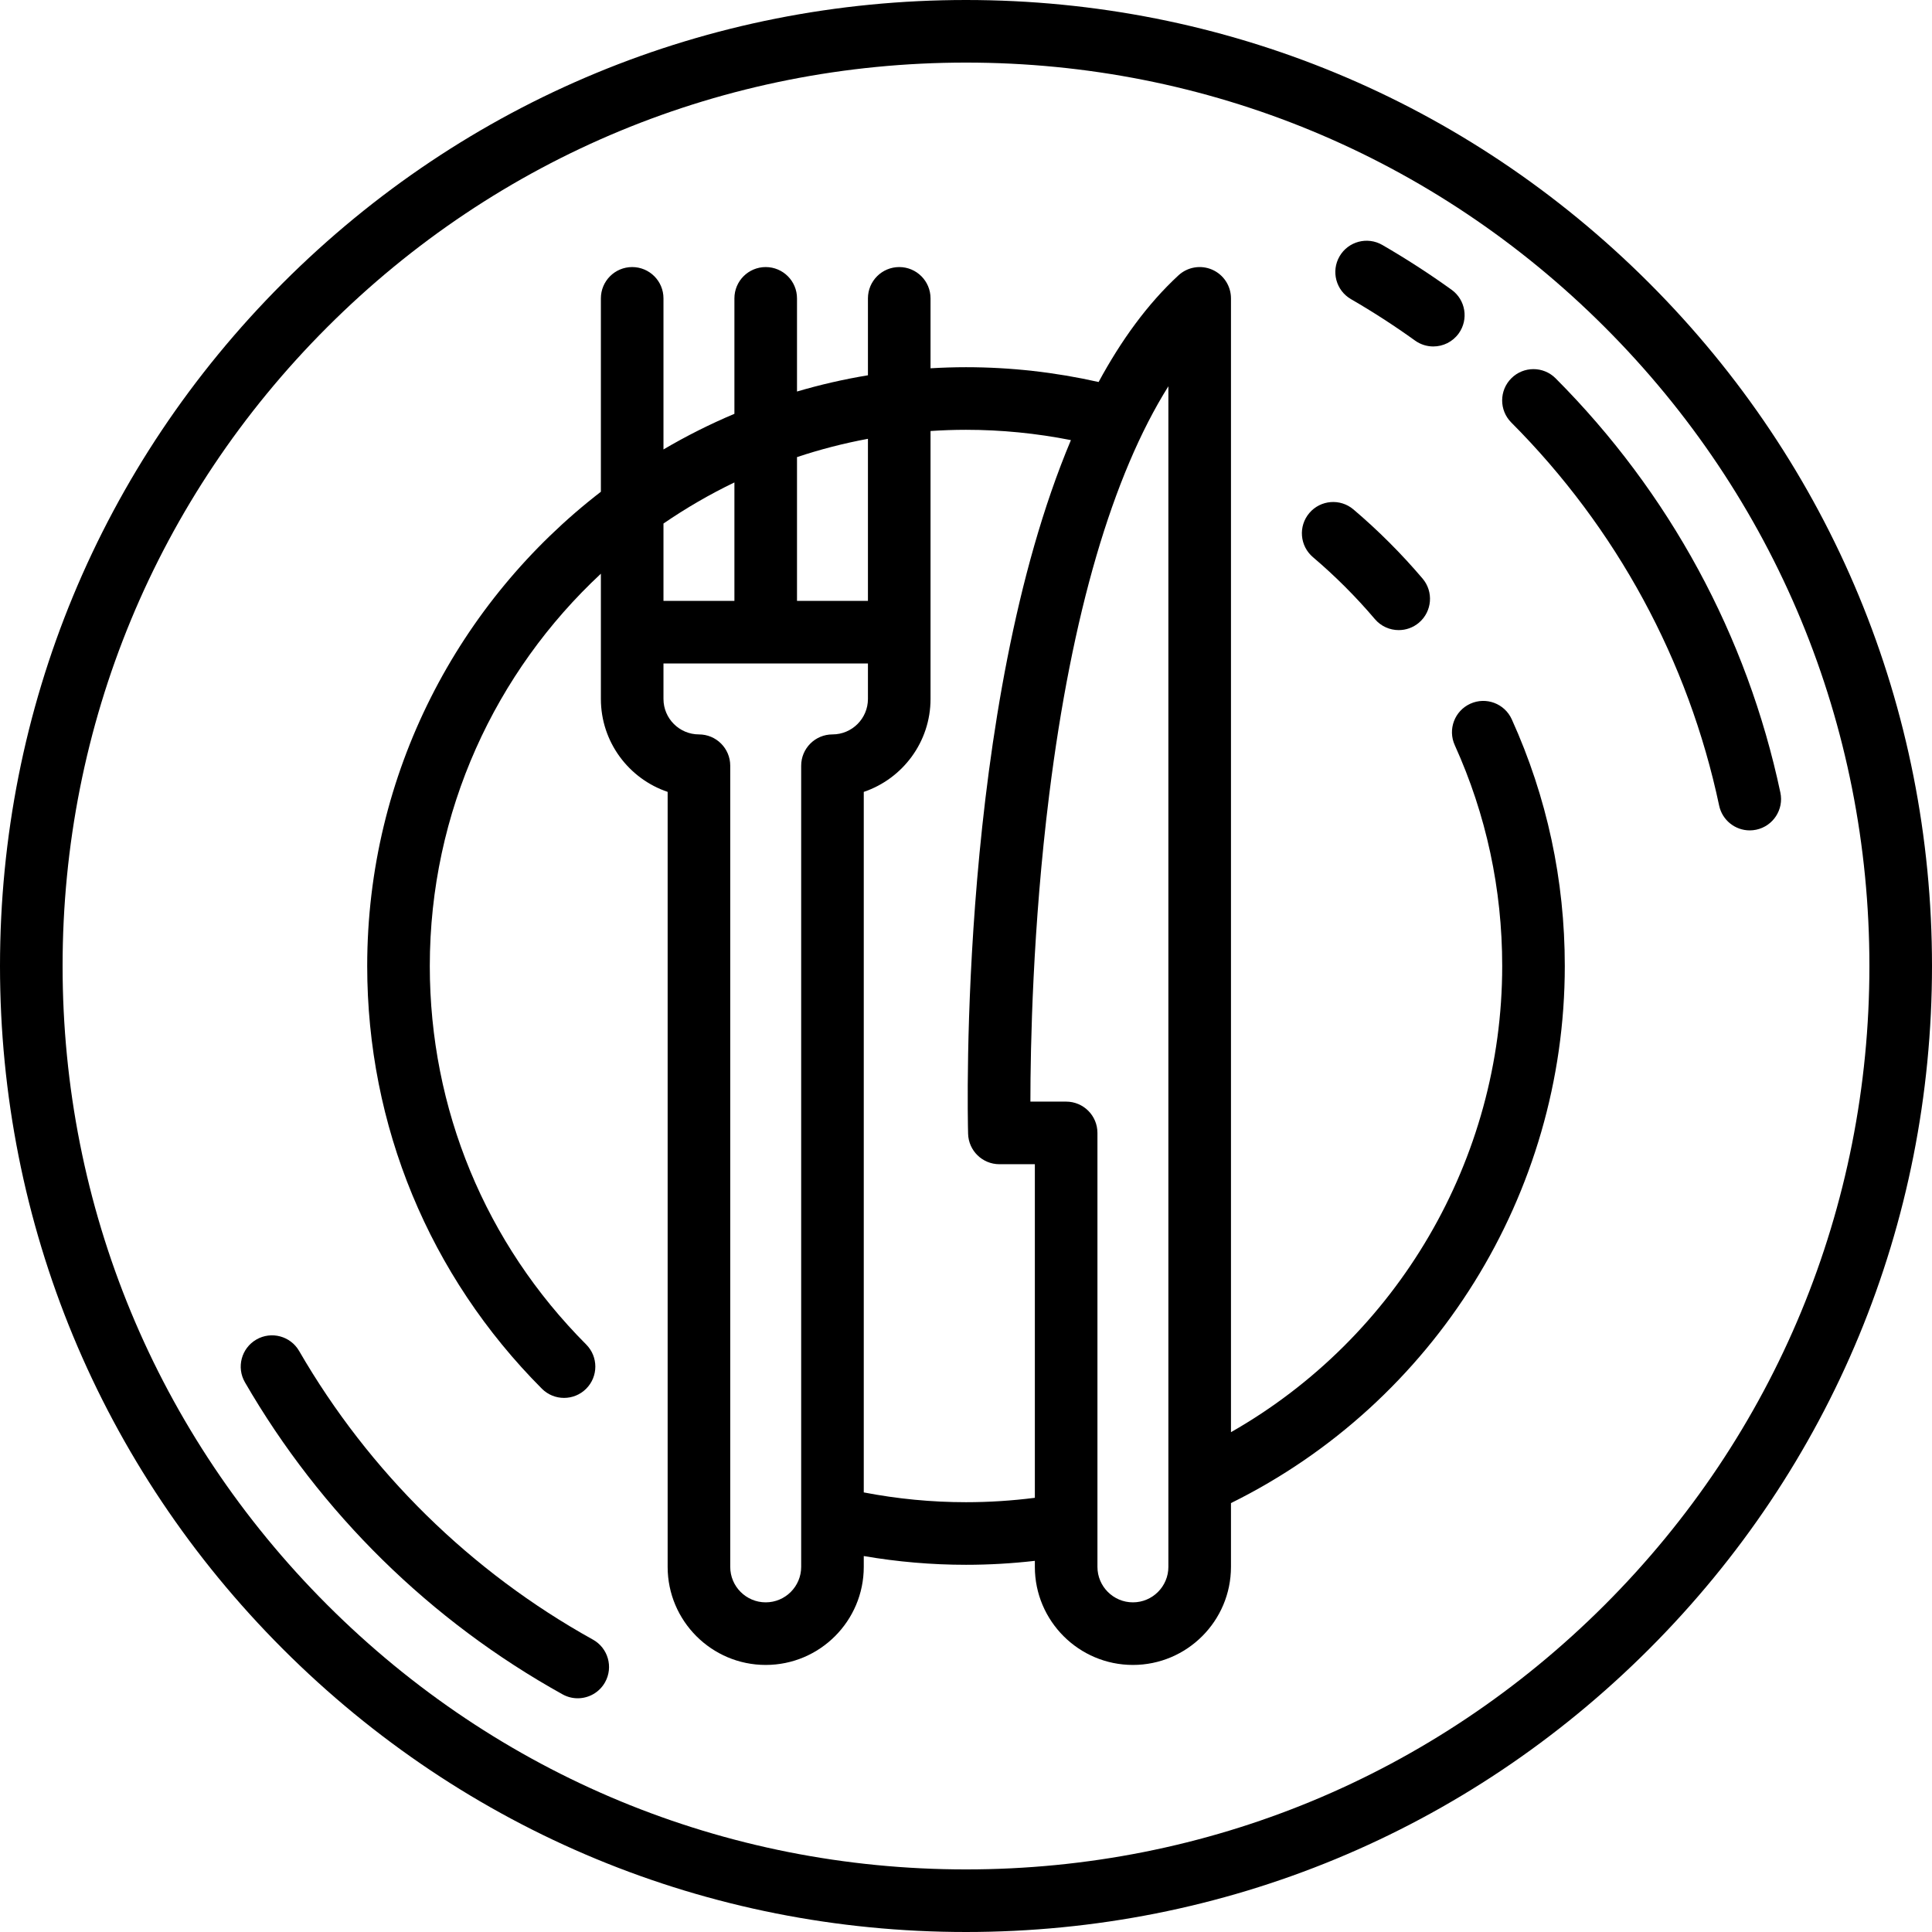
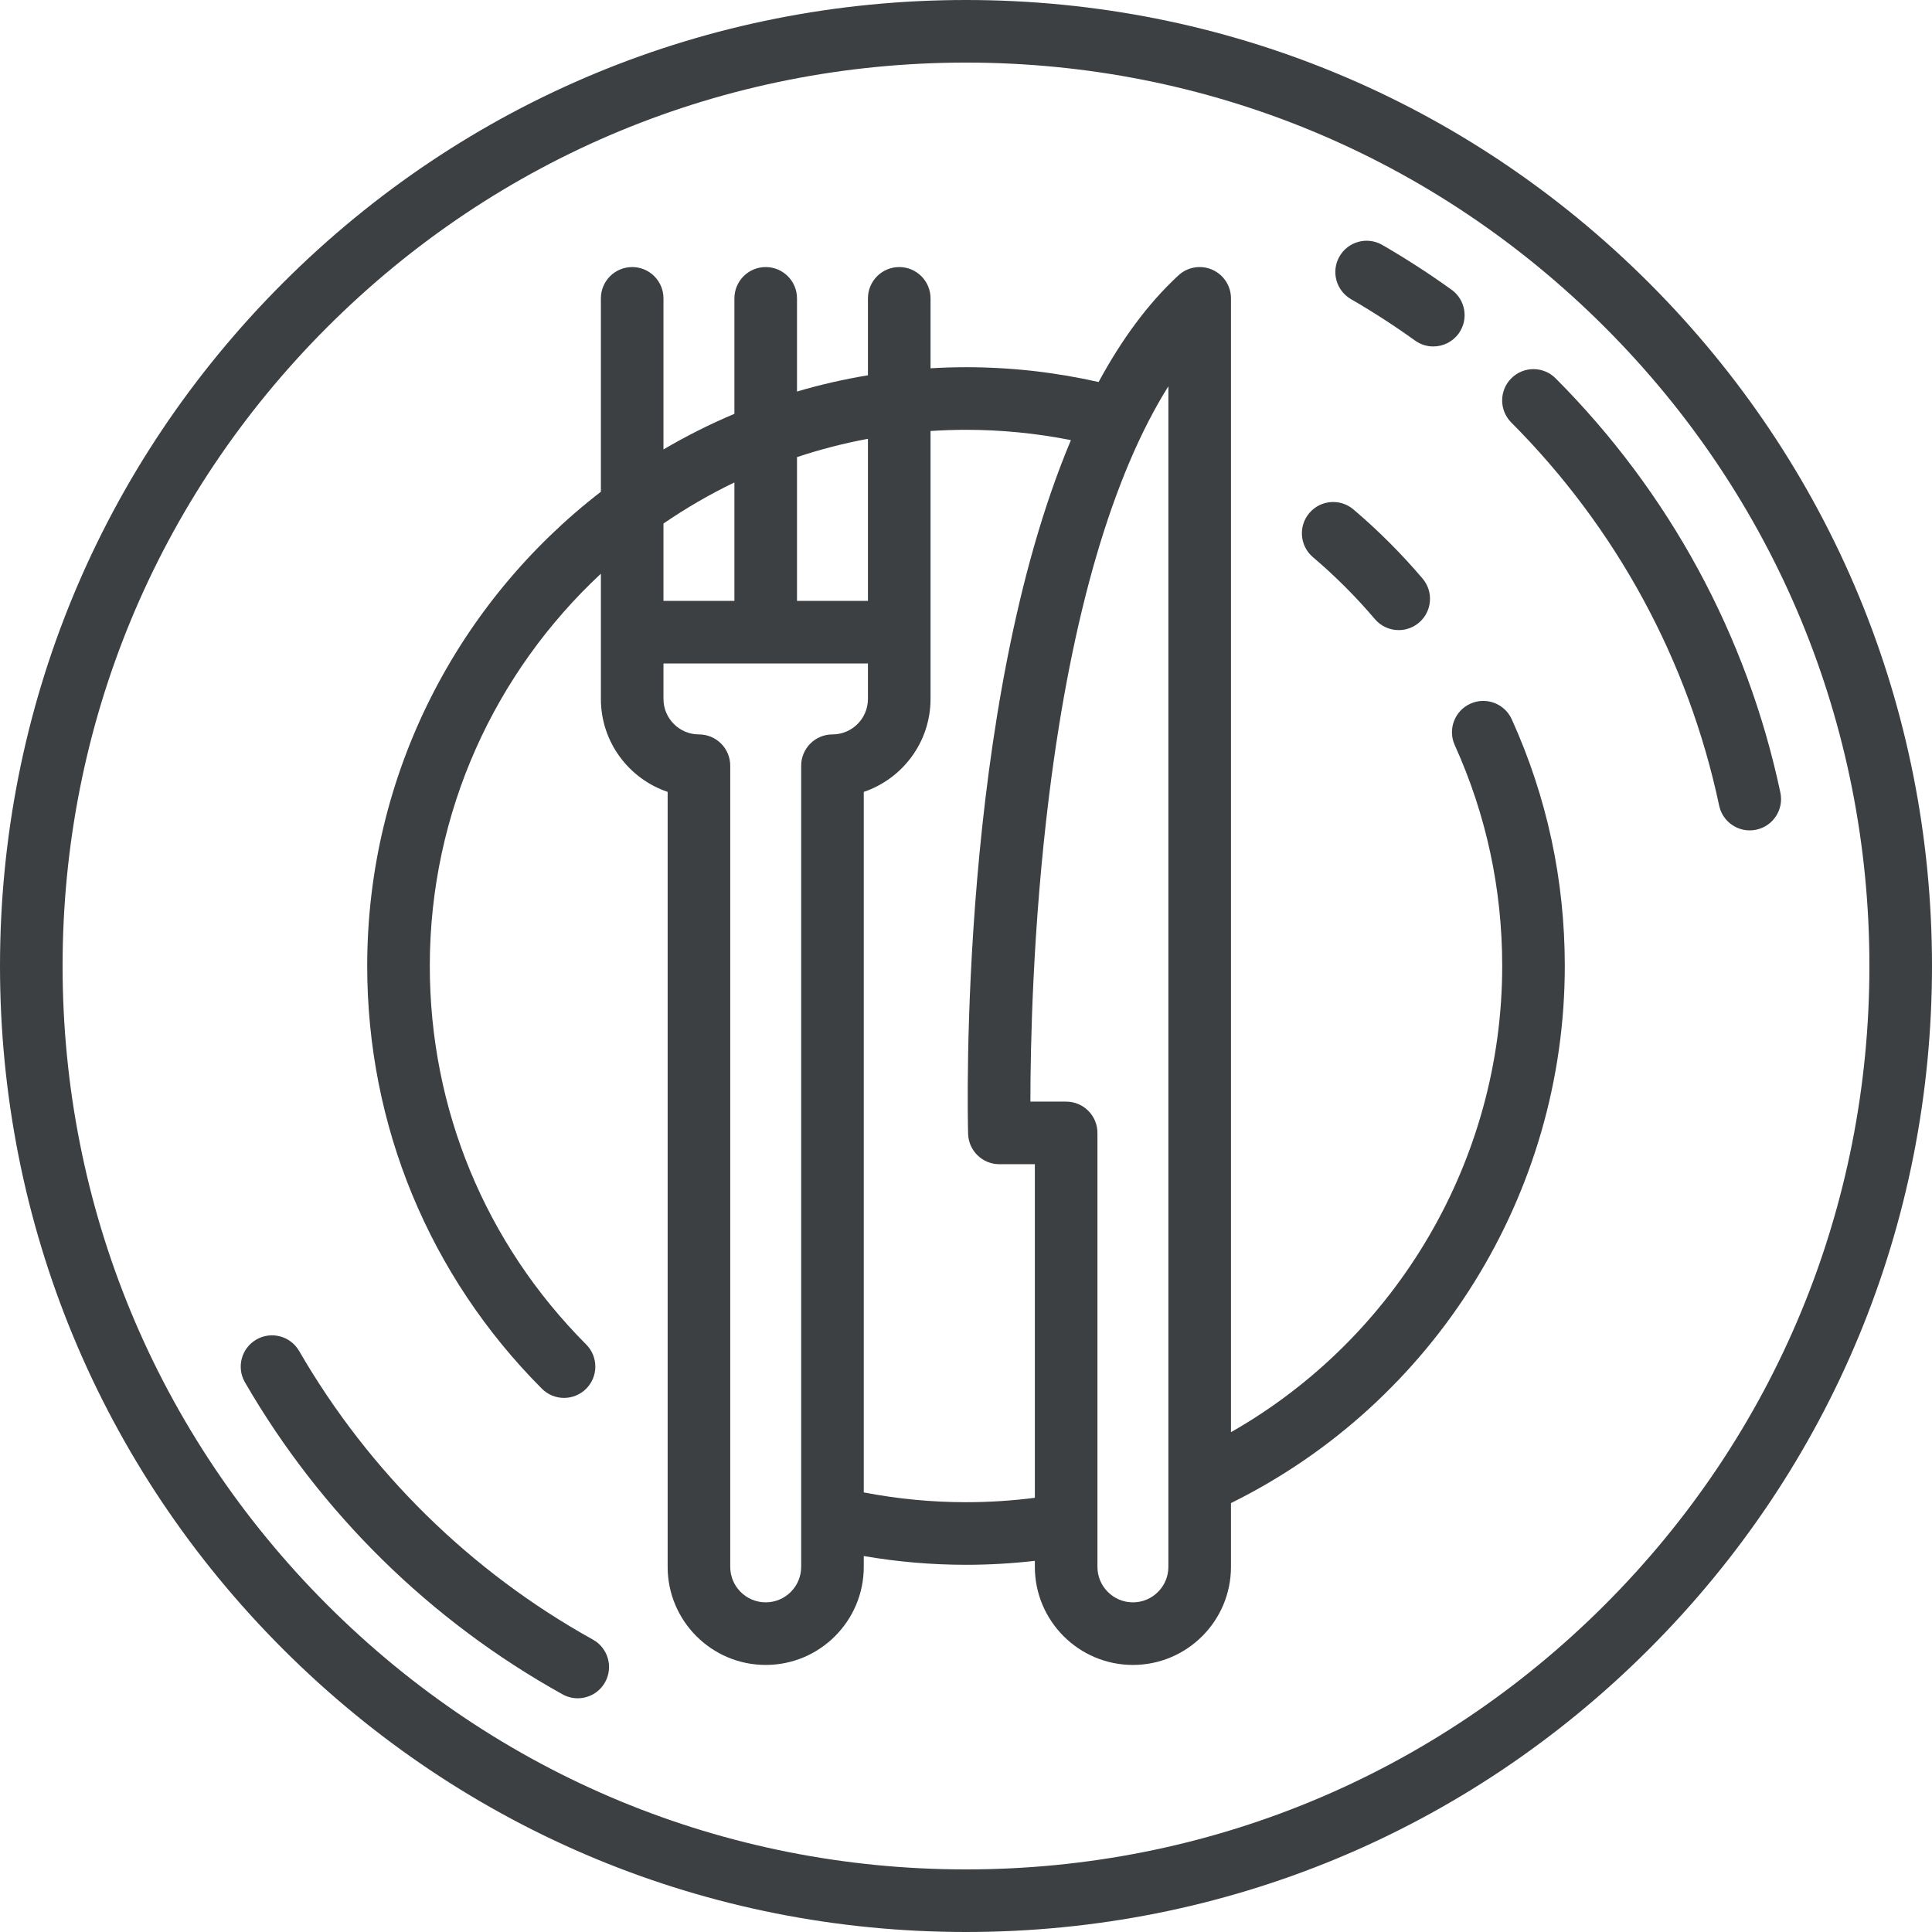
- <svg xmlns="http://www.w3.org/2000/svg" version="1.1" viewBox="0 0 463 463" enable-background="new 0 0 463 463">
+ <svg xmlns="http://www.w3.org/2000/svg" version="1.1" viewBox="0 0 463 463" fill="#3C4043" enable-background="new 0 0 463 463">
  <g>
    <path d="M395.195,67.805C351.471,24.08,293.336,0,231.5,0S111.529,24.08,67.805,67.805S0,169.664,0,231.5   s24.08,119.971,67.805,163.695S169.664,463,231.5,463s119.971-24.08,163.695-67.805S463,293.336,463,231.5   S438.92,111.529,395.195,67.805z M384.589,384.589C343.697,425.48,289.329,448,231.5,448s-112.197-22.52-153.089-63.411   C37.52,343.697,15,289.329,15,231.5S37.52,119.303,78.411,78.411C119.303,37.52,173.671,15,231.5,15s112.197,22.52,153.089,63.411   C425.48,119.303,448,173.671,448,231.5S425.48,343.697,384.589,384.589z" />
    <path d="m352.367,168.641c-3.773,1.708-5.447,6.151-3.739,9.925 7.546,16.669 11.372,34.479 11.372,52.934 0,46.39-25.168,89.031-65,111.718v-271.718c0-2.979-1.763-5.676-4.492-6.87-2.729-1.195-5.906-0.662-8.095,1.359-7.409,6.839-13.731,15.575-19.134,25.559-10.375-2.344-21.053-3.548-31.779-3.548-2.854,0-5.687,0.094-8.5,0.259v-16.759c0-4.143-3.358-7.5-7.5-7.5s-7.5,3.357-7.5,7.5v18.435c-5.79,0.958-11.464,2.262-17,3.894v-22.329c0-4.143-3.358-7.5-7.5-7.5s-7.5,3.357-7.5,7.5v27.671c-5.876,2.474-11.551,5.333-17,8.537v-36.208c0-4.143-3.358-7.5-7.5-7.5s-7.5,3.357-7.5,7.5v46.347c-34.034,26.263-56,67.438-56,113.653 0,38.239 14.866,74.215 41.859,101.299 1.465,1.47 3.389,2.205 5.312,2.205 1.915,0 3.831-0.729 5.294-2.188 2.934-2.925 2.942-7.673 0.018-10.607-24.171-24.252-37.483-56.467-37.483-90.709 0-37.081 15.794-70.537 41-94.013v30.013c0,10.337 6.708,19.136 16,22.273v185.727c0,12.958 10.542,23.5 23.5,23.5s23.5-10.542 23.5-23.5v-2.597c8.063,1.386 16.268,2.097 24.5,2.097 5.514,0 11.035-0.321 16.5-0.946v1.446c0,12.958 10.542,23.5 23.5,23.5s23.5-10.542 23.5-23.5v-15.288c48.757-24.091 80-74.081 80-128.712 0-20.604-4.275-40.494-12.708-59.12-1.708-3.775-6.151-5.45-9.925-3.739zm-144.367-63.48v38.839h-17v-34.455c5.512-1.835 11.188-3.305 17-4.384zm-32,10.455v28.384h-17v-18.536c5.388-3.695 11.066-6.995 17-9.848zm16,259.884c0,4.687-3.813,8.5-8.5,8.5s-8.5-3.813-8.5-8.5v-192c0-4.143-3.358-7.5-7.5-7.5-4.687,0-8.5-3.813-8.5-8.5v-8.5h24.481c0.007,0 0.013,0.001 0.019,0.001s0.013-0.001 0.019-0.001h24.481v8.5c0,4.687-3.813,8.5-8.5,8.5-4.142,0-7.5,3.357-7.5,7.5v192zm39.5-15.5c-8.249,0-16.463-0.797-24.5-2.346v-167.88c9.292-3.138 16-11.937 16-22.273v-64.212c2.811-0.184 5.643-0.288 8.5-0.288 8.47,0 16.902,0.839 25.143,2.471-26.917,63.968-24.774,161.139-24.64,166.226 0.107,4.063 3.432,7.303 7.498,7.303h8.5v79.945c-5.455,0.697-10.981,1.054-16.501,1.054zm48.5,15.5c0,4.687-3.813,8.5-8.5,8.5s-8.5-3.813-8.5-8.5v-104c0-4.143-3.358-7.5-7.5-7.5h-8.567c0.005-13.008 0.541-41.817 4.509-73.569 5.403-43.226 15.162-76.505 28.558-97.863v282.932z" />
    <path d="m314.64,133.518c5.325,4.521 10.318,9.515 14.841,14.841 1.484,1.746 3.595,2.645 5.72,2.645 1.716,0 3.441-0.586 4.852-1.783 3.157-2.682 3.542-7.415 0.861-10.572-5.048-5.943-10.622-11.517-16.564-16.563-3.157-2.68-7.891-2.295-10.571,0.861-2.682,3.156-2.296,7.889 0.861,10.571z" />
    <path d="m142.095,392.931c-29.285-16.255-53.633-40.176-70.412-69.177-2.074-3.585-6.664-4.808-10.248-2.736-3.585,2.074-4.81,6.663-2.736,10.248 18.137,31.35 44.458,57.208 76.116,74.78 1.153,0.64 2.401,0.943 3.633,0.943 2.637,0 5.194-1.393 6.564-3.861 2.011-3.621 0.705-8.187-2.917-10.197z" />
    <path d="m323.753,71.684c5.259,3.043 10.427,6.384 15.358,9.932 1.325,0.953 2.856,1.412 4.373,1.412 2.332,0 4.629-1.084 6.095-3.121 2.419-3.363 1.654-8.05-1.709-10.469-5.332-3.835-10.918-7.447-16.605-10.738-3.584-2.071-8.173-0.85-10.248,2.736-2.074,3.585-0.85,8.172 2.736,10.248z" />
    <path d="m426.664,189.944c-7.965-37.587-26.591-71.917-53.863-99.278-2.924-2.933-7.673-2.941-10.606-0.017-2.934,2.924-2.942,7.673-0.018,10.606 25.224,25.307 42.449,57.05 49.813,91.798 0.748,3.528 3.862,5.947 7.33,5.947 0.515,0 1.038-0.054 1.562-0.165 4.052-0.857 6.641-4.839 5.782-8.891z" />
  </g>
</svg>
